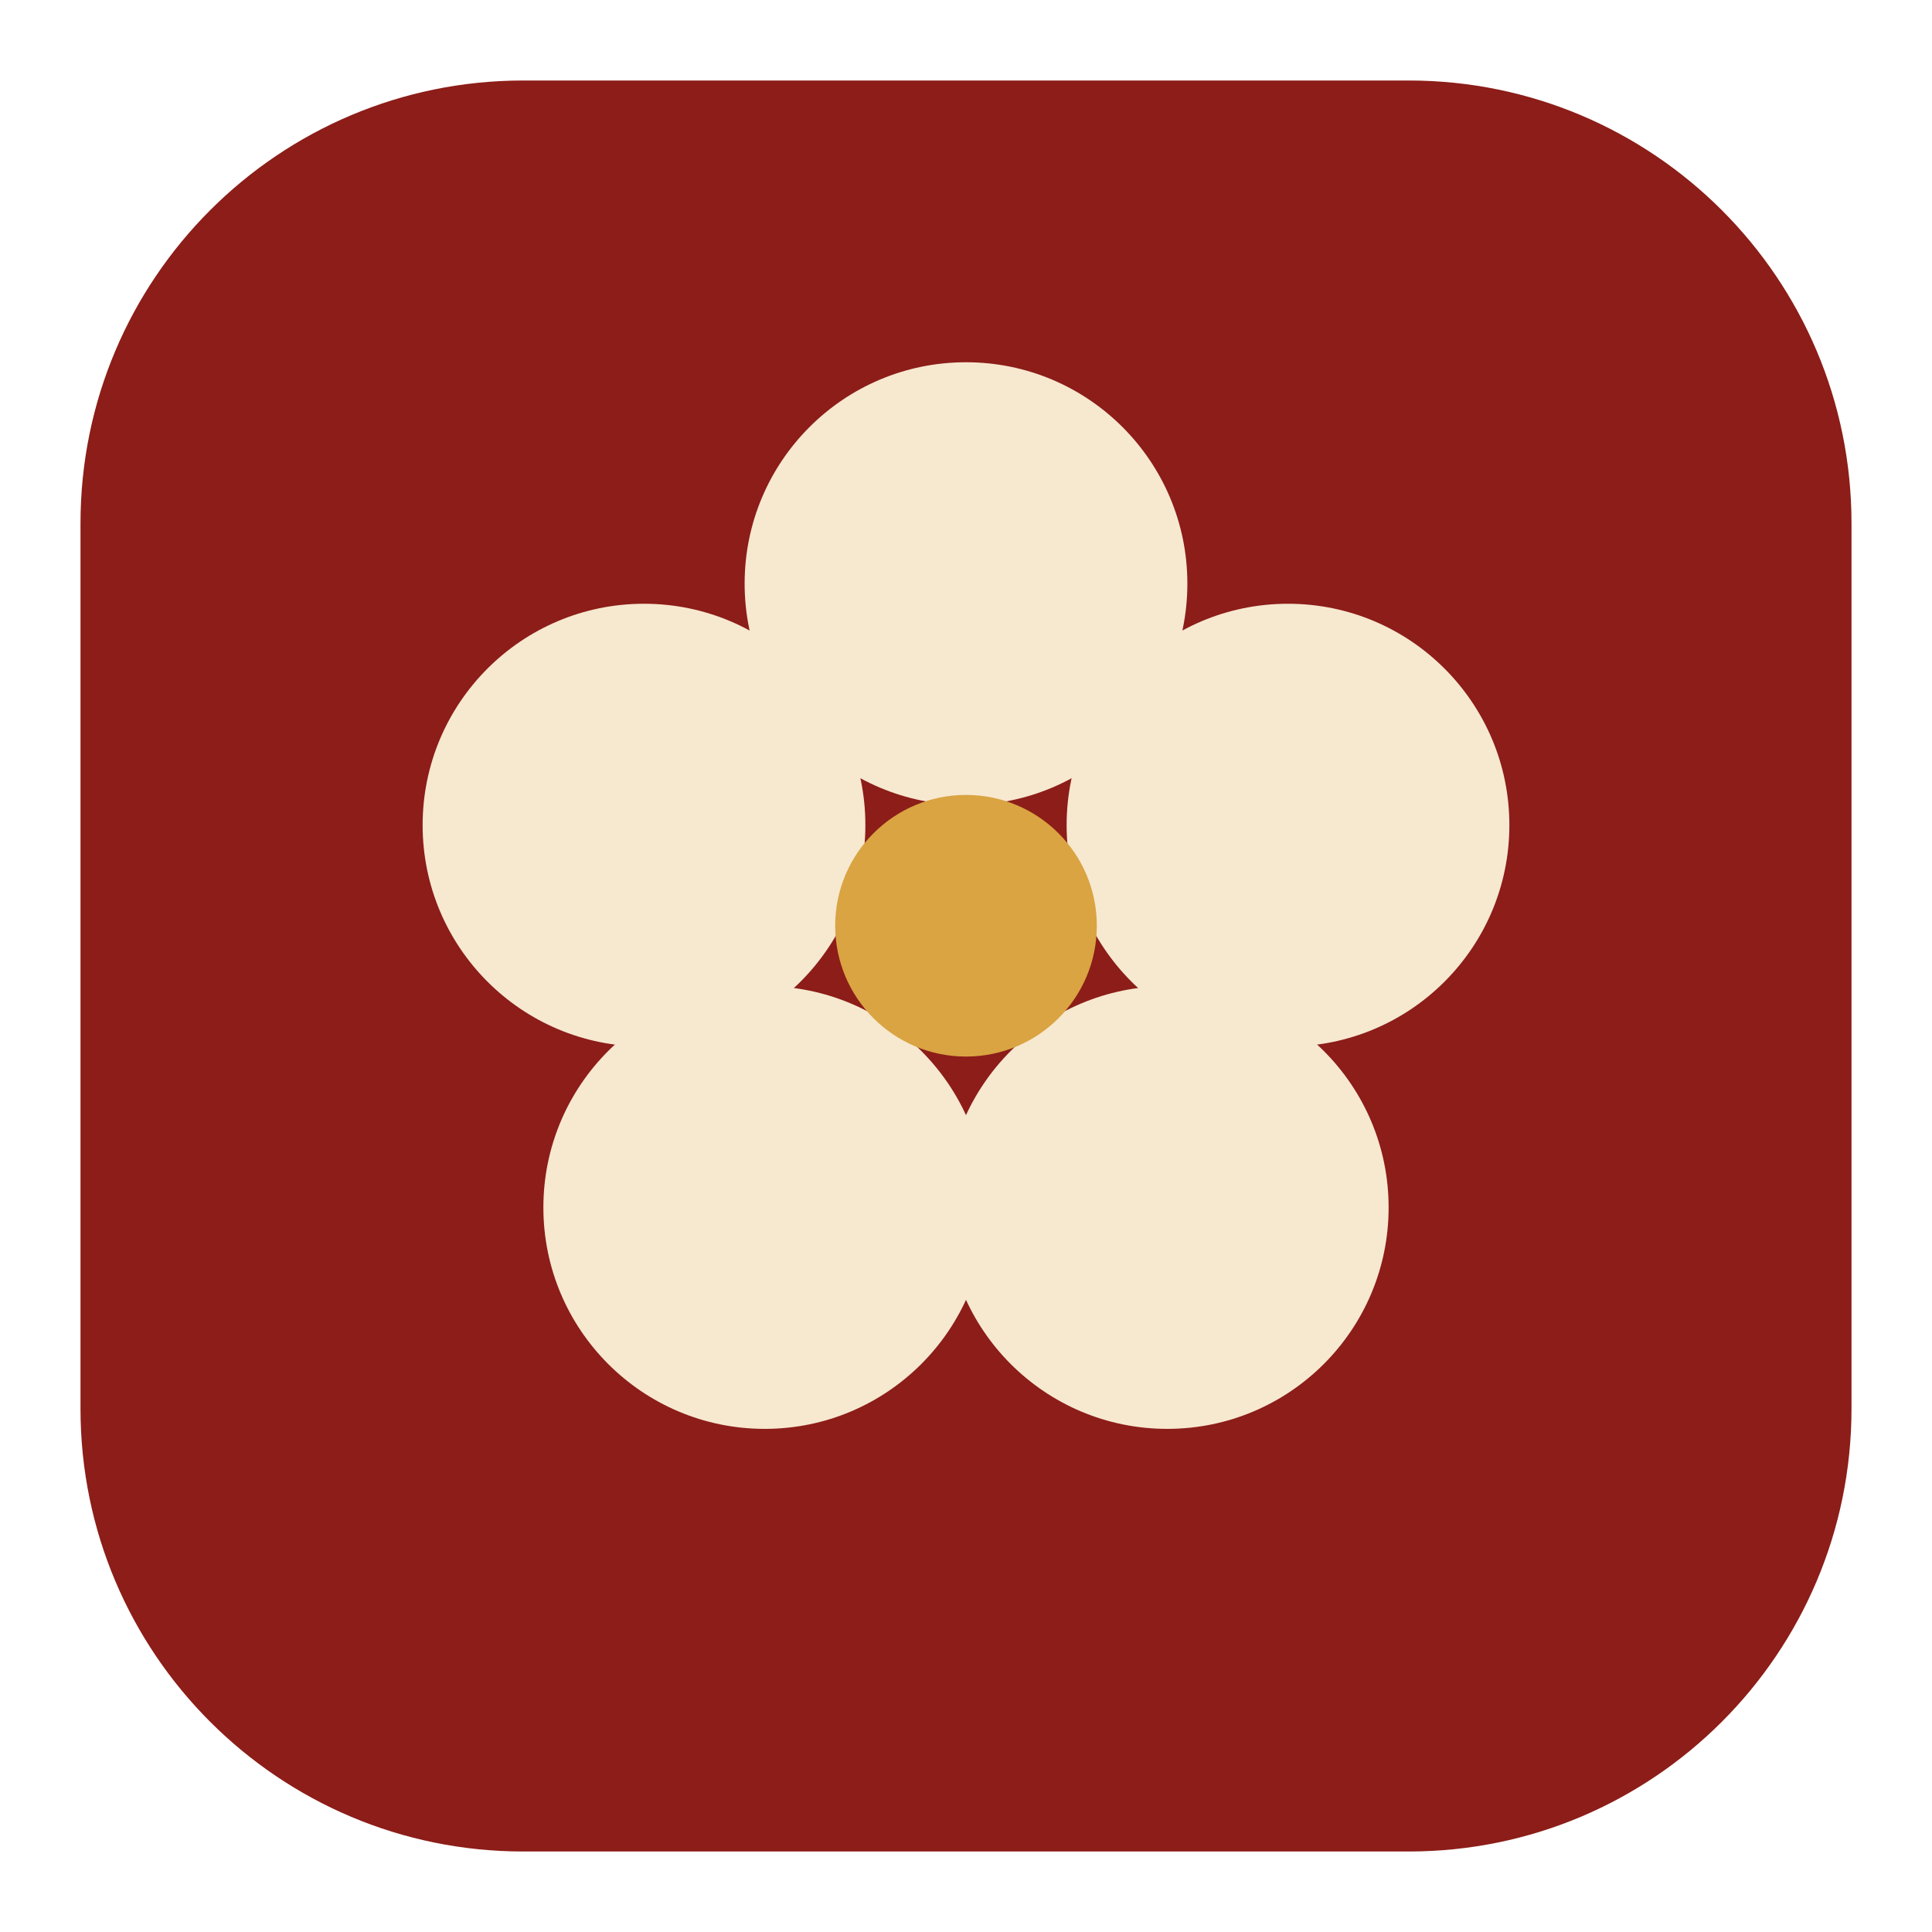
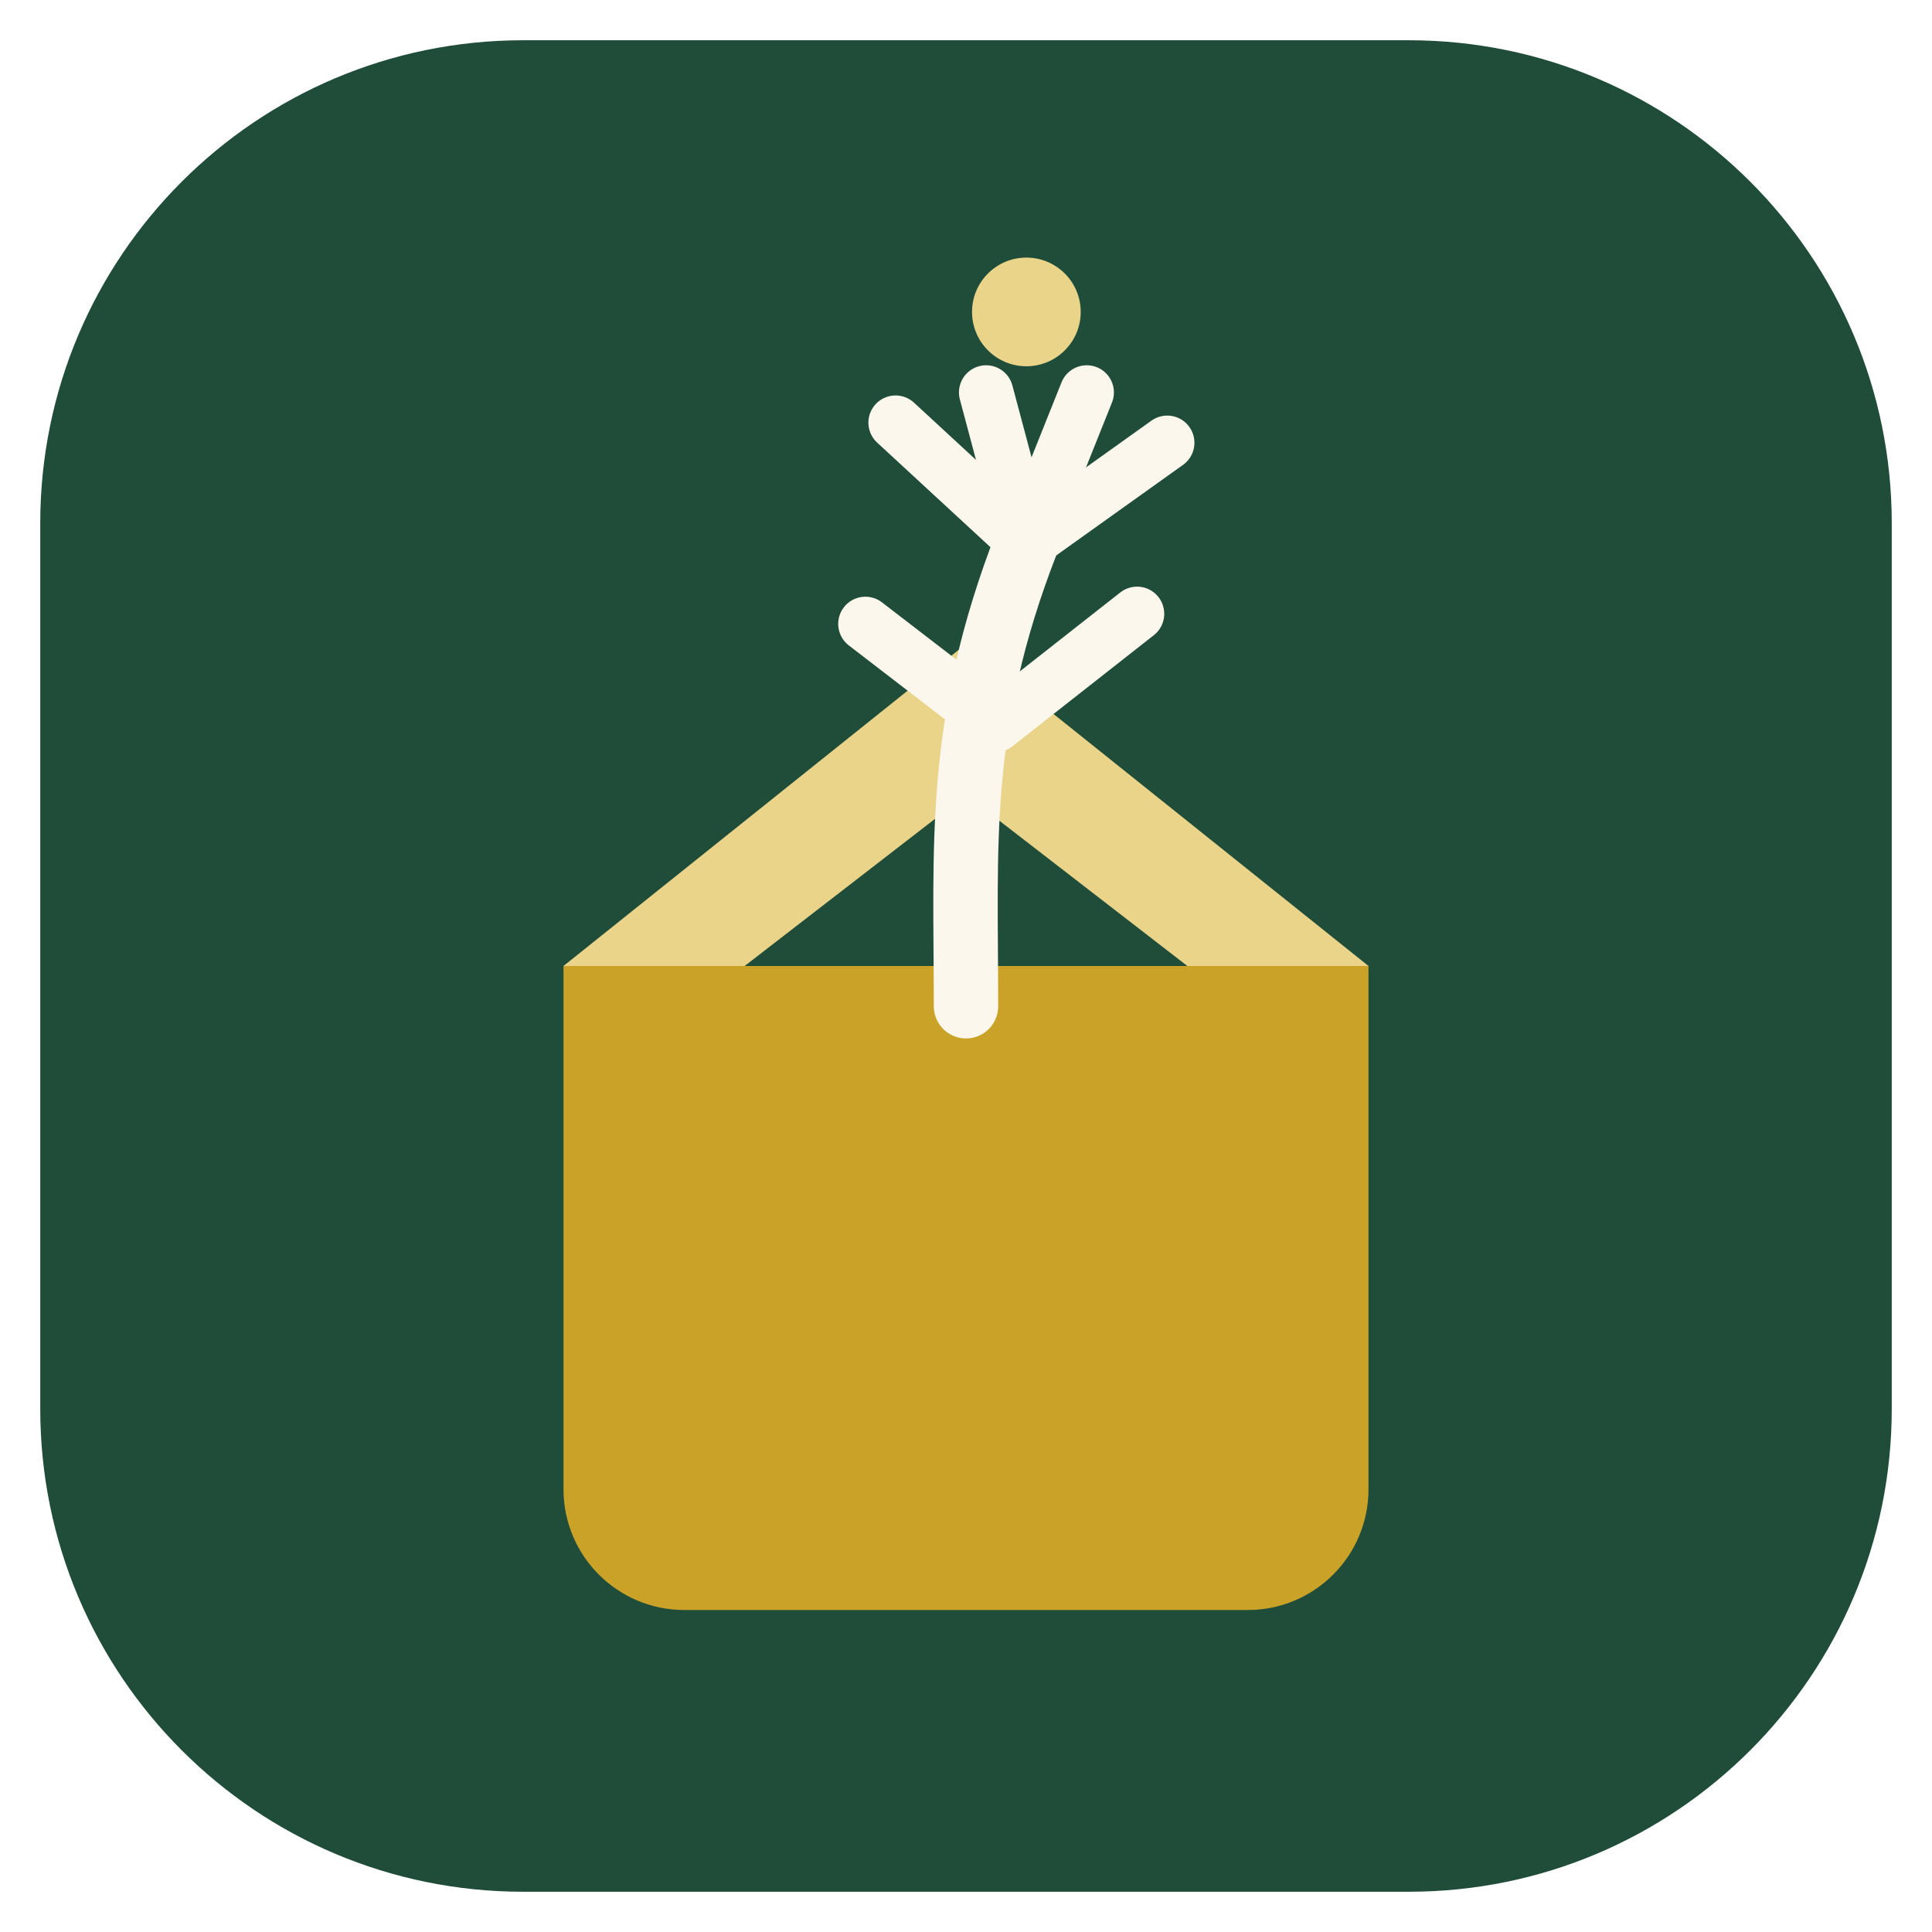
- <svg xmlns="http://www.w3.org/2000/svg" viewBox="0 0 96 96" role="img" aria-label="Còn Mấy Cái Tết Nữa? — hoa mai năm cánh">
-   <rect x="4" y="4" width="88" height="88" rx="22" fill="#8C1D18" />
-   <circle cx="48" cy="29" r="11" fill="#F7E8D0" />
-   <circle cx="64" cy="41" r="11" fill="#F7E8D0" />
-   <circle cx="58" cy="60" r="11" fill="#F7E8D0" />
-   <circle cx="38" cy="60" r="11" fill="#F7E8D0" />
-   <circle cx="32" cy="41" r="11" fill="#F7E8D0" />
-   <circle cx="48" cy="46" r="6.5" fill="#D9A441" />
+ <svg xmlns="http://www.w3.org/2000/svg" viewBox="0 0 96 96" role="img" aria-label="Còn Mấy Cái Tết Nữa? — bao lì xì vàng và cành thông">
+   <rect x="2" y="2" width="92" height="92" rx="24" fill="#1F4D3A" />
+   <path d="M28 48 h40 v26 a6 6 0 0 1 -6 6 H34 a6 6 0 0 1 -6 -6 Z" fill="#C9A227" />
+   <path d="M28 48 L48 32 L68 48 L59 48 L48 39.5 L37 48 Z" fill="#E9D48A" />
+   <path d="M48 50 C48 42 47.5 36 51 27" fill="none" stroke="#FBF7EC" stroke-width="3.2" stroke-linecap="round" />
+   <g stroke="#FBF7EC" stroke-width="2.7" stroke-linecap="round">
+     <path d="M51 27 L44.5 21" />
+     <path d="M51 27 L49 19.5" />
+     <path d="M51 27 L54 19.5" />
+     <path d="M51 27 L58 22" />
+     <path d="M49.5 36 L43 31" />
+     <path d="M49.5 36 L56.5 30.5" />
+   </g>
+   <circle cx="51" cy="15.5" r="2.7" fill="#E9D48A" />
</svg>
